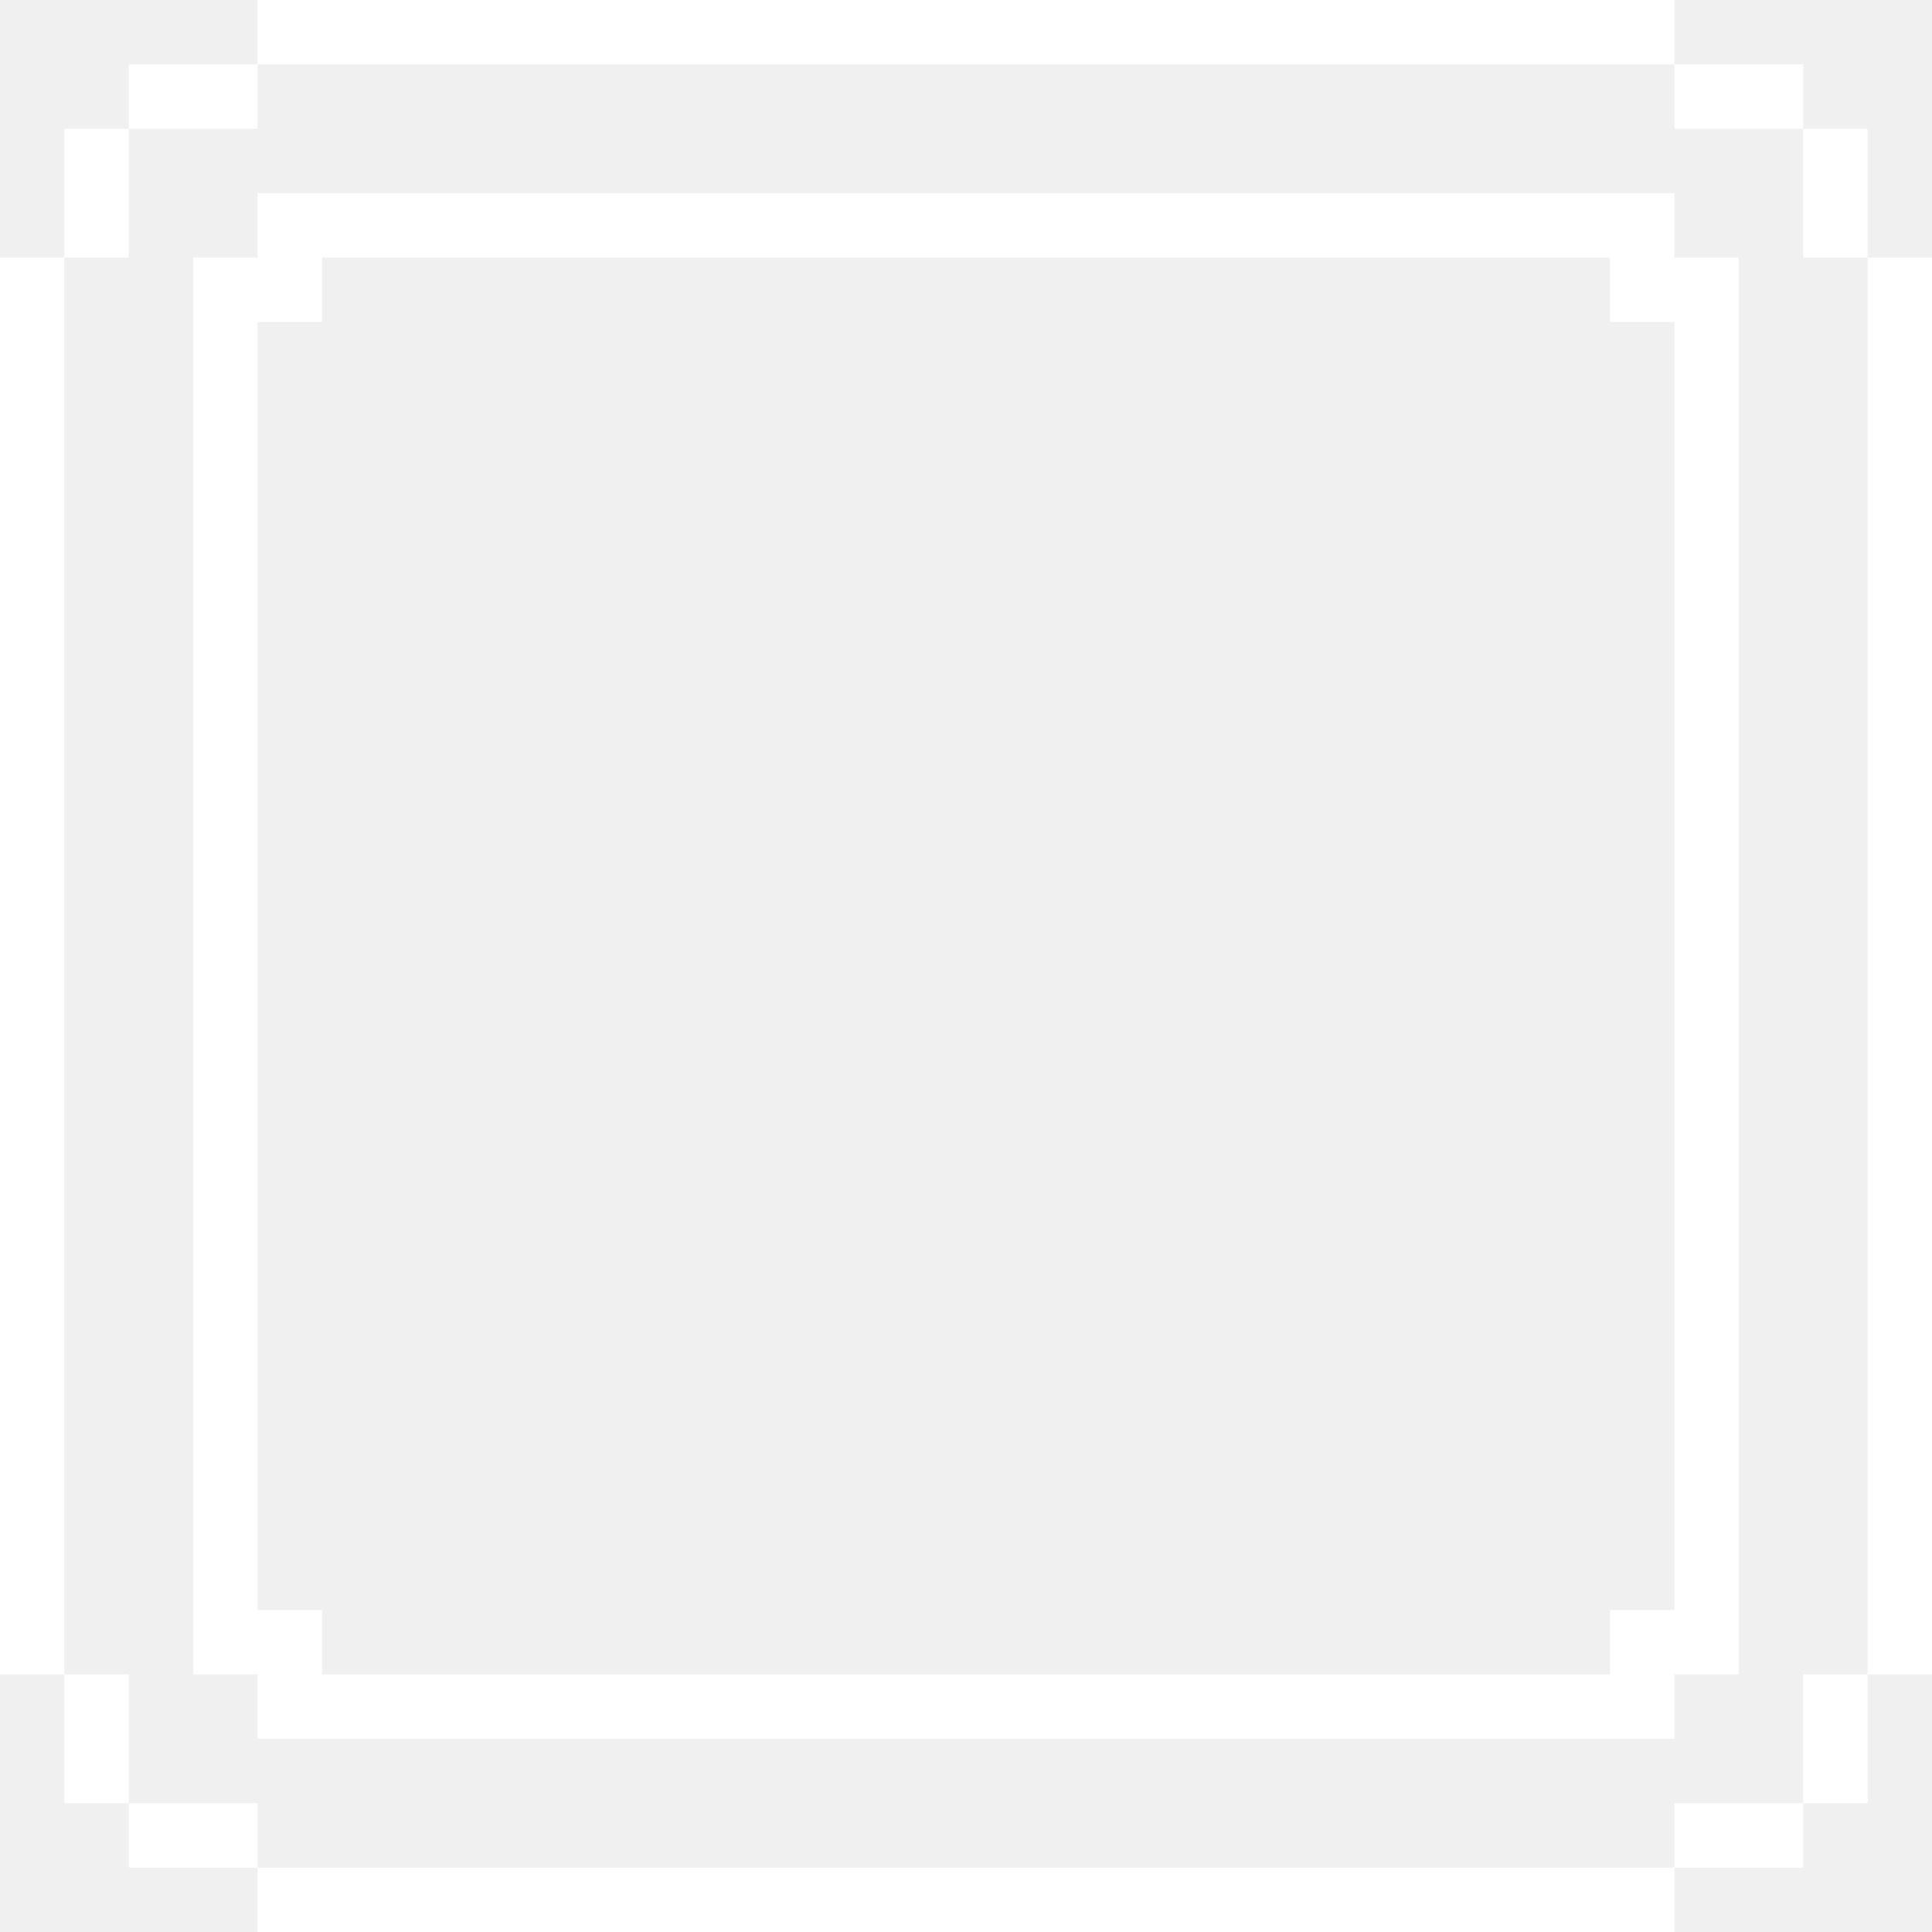
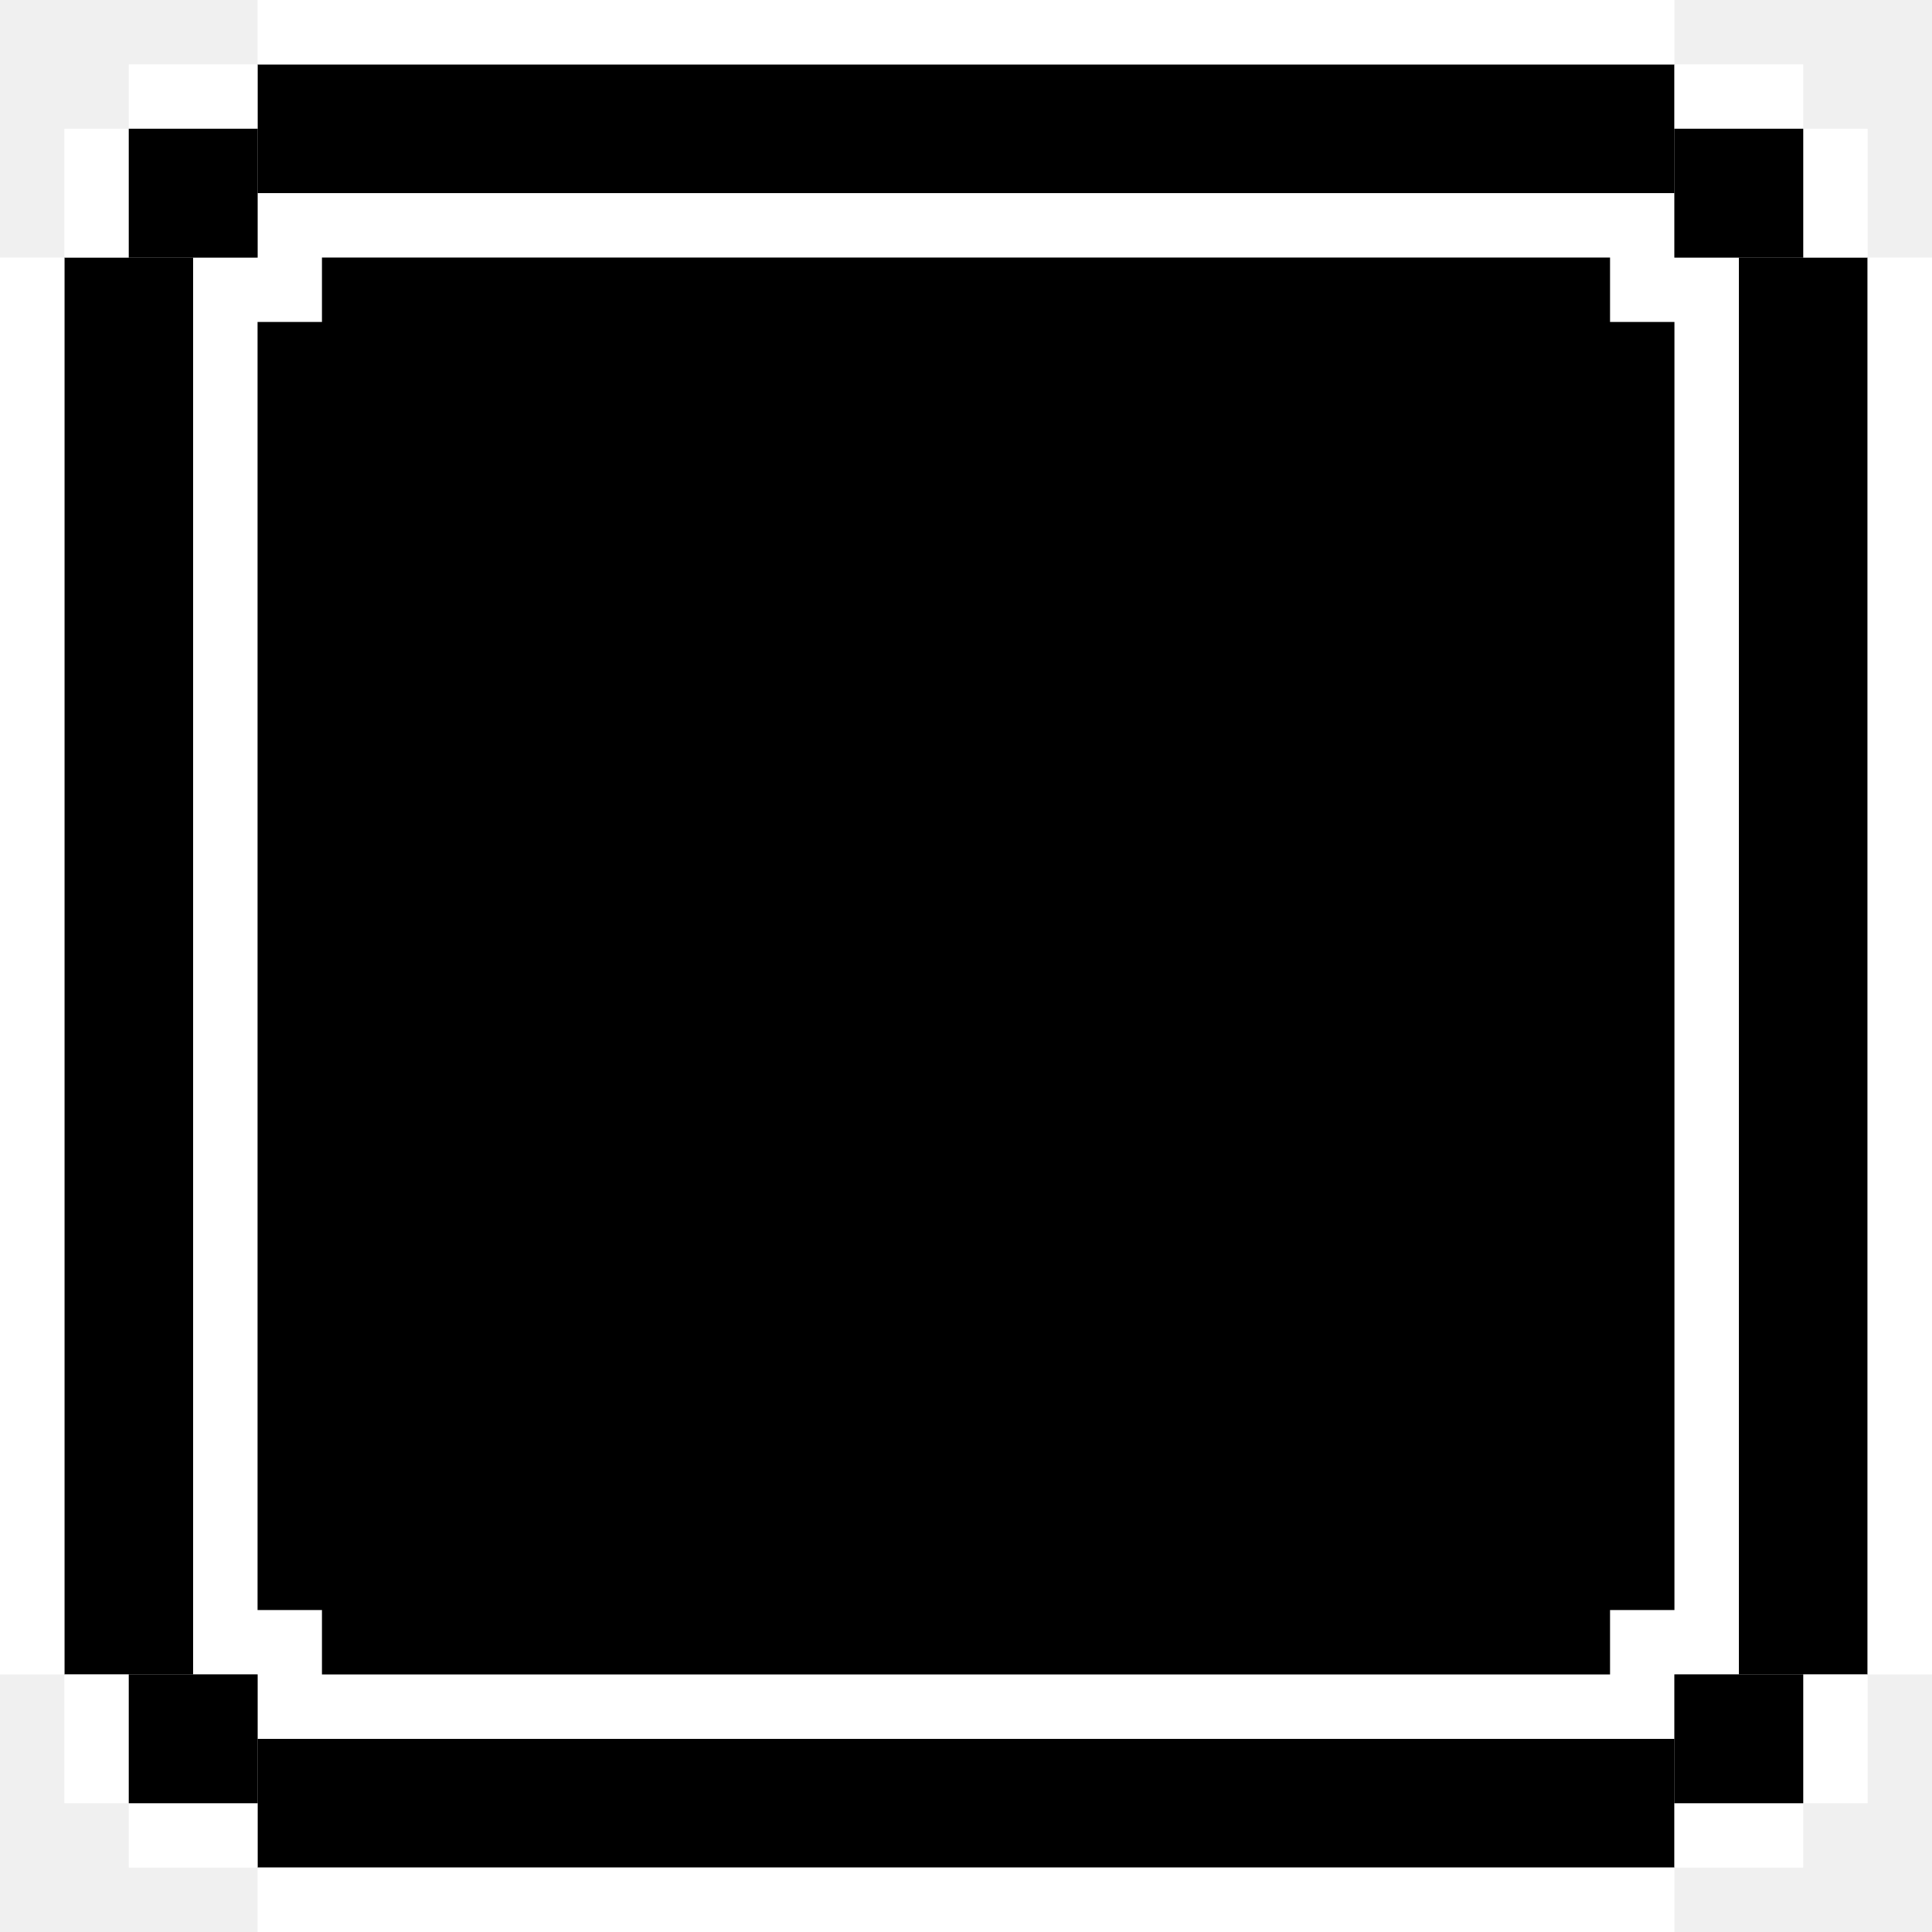
<svg xmlns="http://www.w3.org/2000/svg" version="1.1" id="Layer_1" x="0px" y="0px" width="30px" height="30px" viewBox="0 0 30 30" enable-background="new 0 0 30 30" xml:space="preserve">
+   <rect x="1" y="4" width="28" height="22" />
+   <rect x="4" y="1" width="22" height="28" />
  <path fill="#FFFFFF" d="M4,0h22v1H4V0z" />
  <path fill="#FFFFFF" d="M2,1h2v1H2V1z" />
  <path fill="#FFFFFF" d="M26,1h2v1h-2V1z" />
  <path fill="#FFFFFF" d="M1,2h1v2H1V2z" />
  <path fill="#FFFFFF" d="M28,2h1v2h-1V2z" />
  <path fill="#FFFFFF" d="M26,4V3H4v1H3v22h1v1h22v-1h1V4H26z M5,25H4V5h1V4h20v1h1v20h-1v1H5V25z" />
  <path fill="#FFFFFF" d="M0,4h1v22H0V4z" />
  <path fill="#FFFFFF" d="M29,4h1v22h-1V4z" />
  <path fill="#FFFFFF" d="M1,26h1v2H1V26z" />
  <path fill="#FFFFFF" d="M28,26h1v2h-1V26z" />
  <path fill="#FFFFFF" d="M2,28h2v1H2V28z" />
  <path fill="#FFFFFF" d="M26,28h2v1h-2V28z" />
  <path fill="#FFFFFF" d="M4,29h22v1H4V29z" />
+   <rect x="2" y="2" width="2" height="2" />
+   <rect x="26" y="2" width="2" height="2" />
+   <rect x="26" y="26" width="2" height="2" />
+   <rect x="2" y="26" width="2" height="2" />
</svg>
